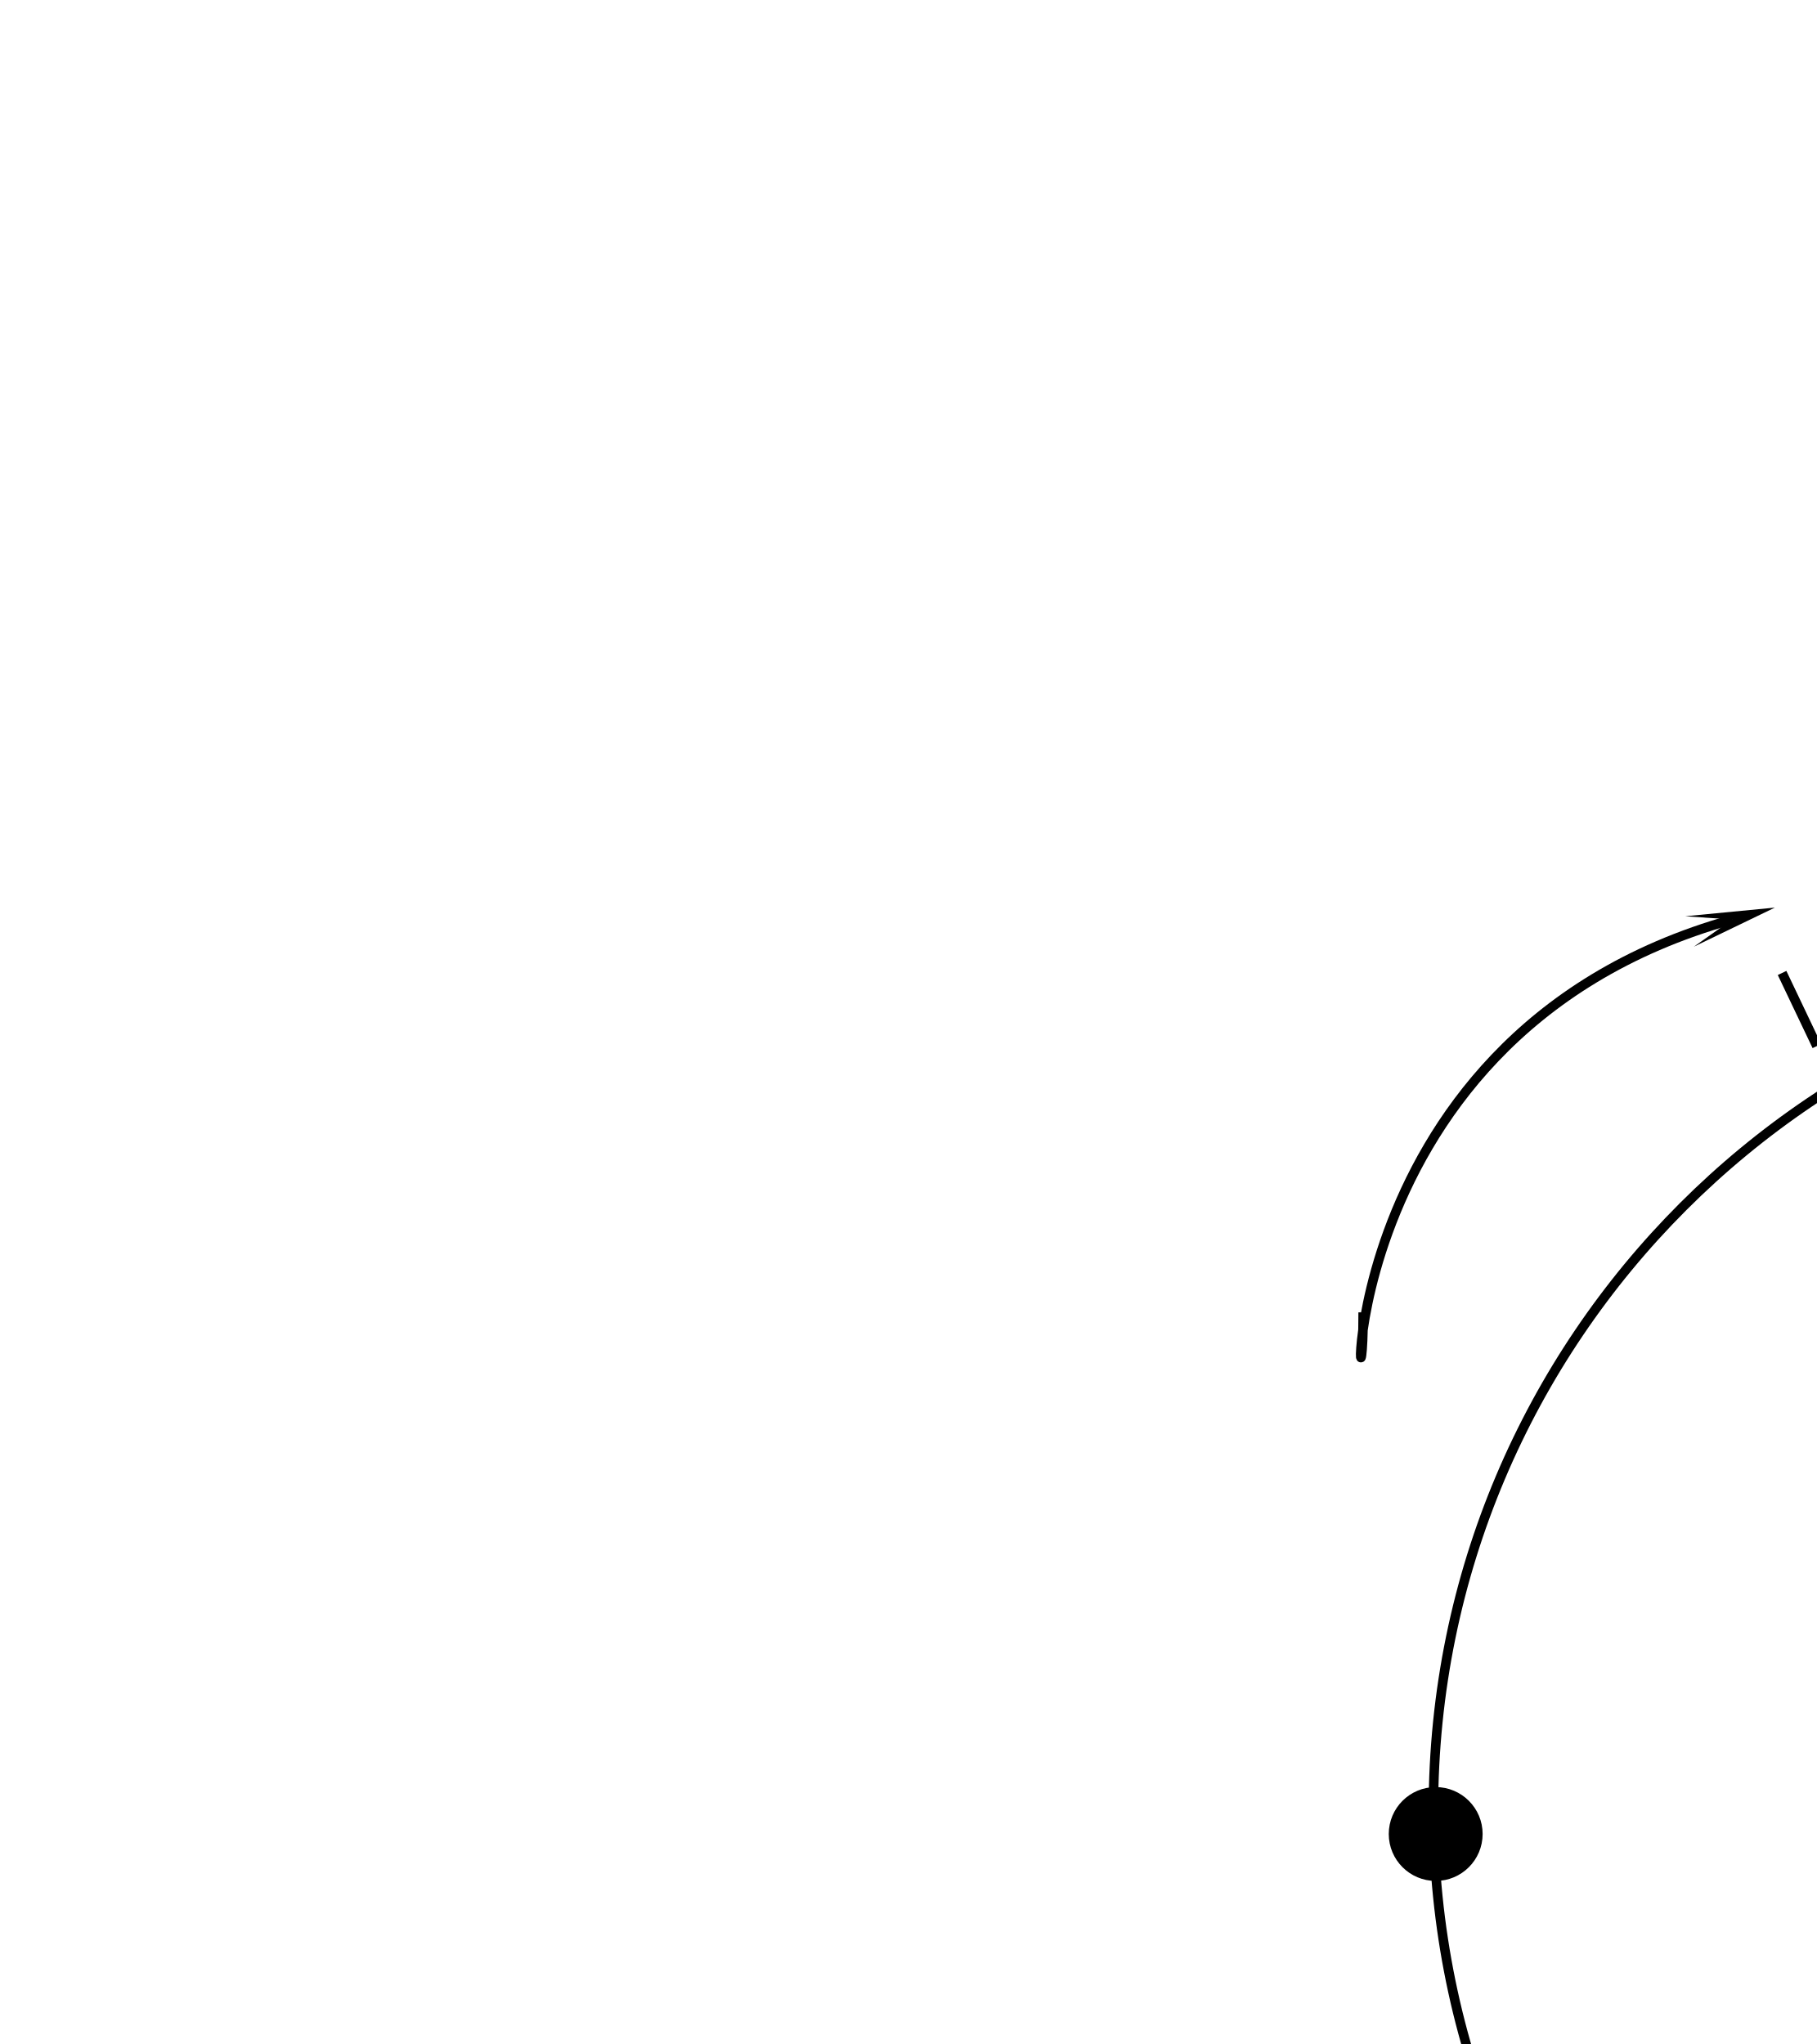
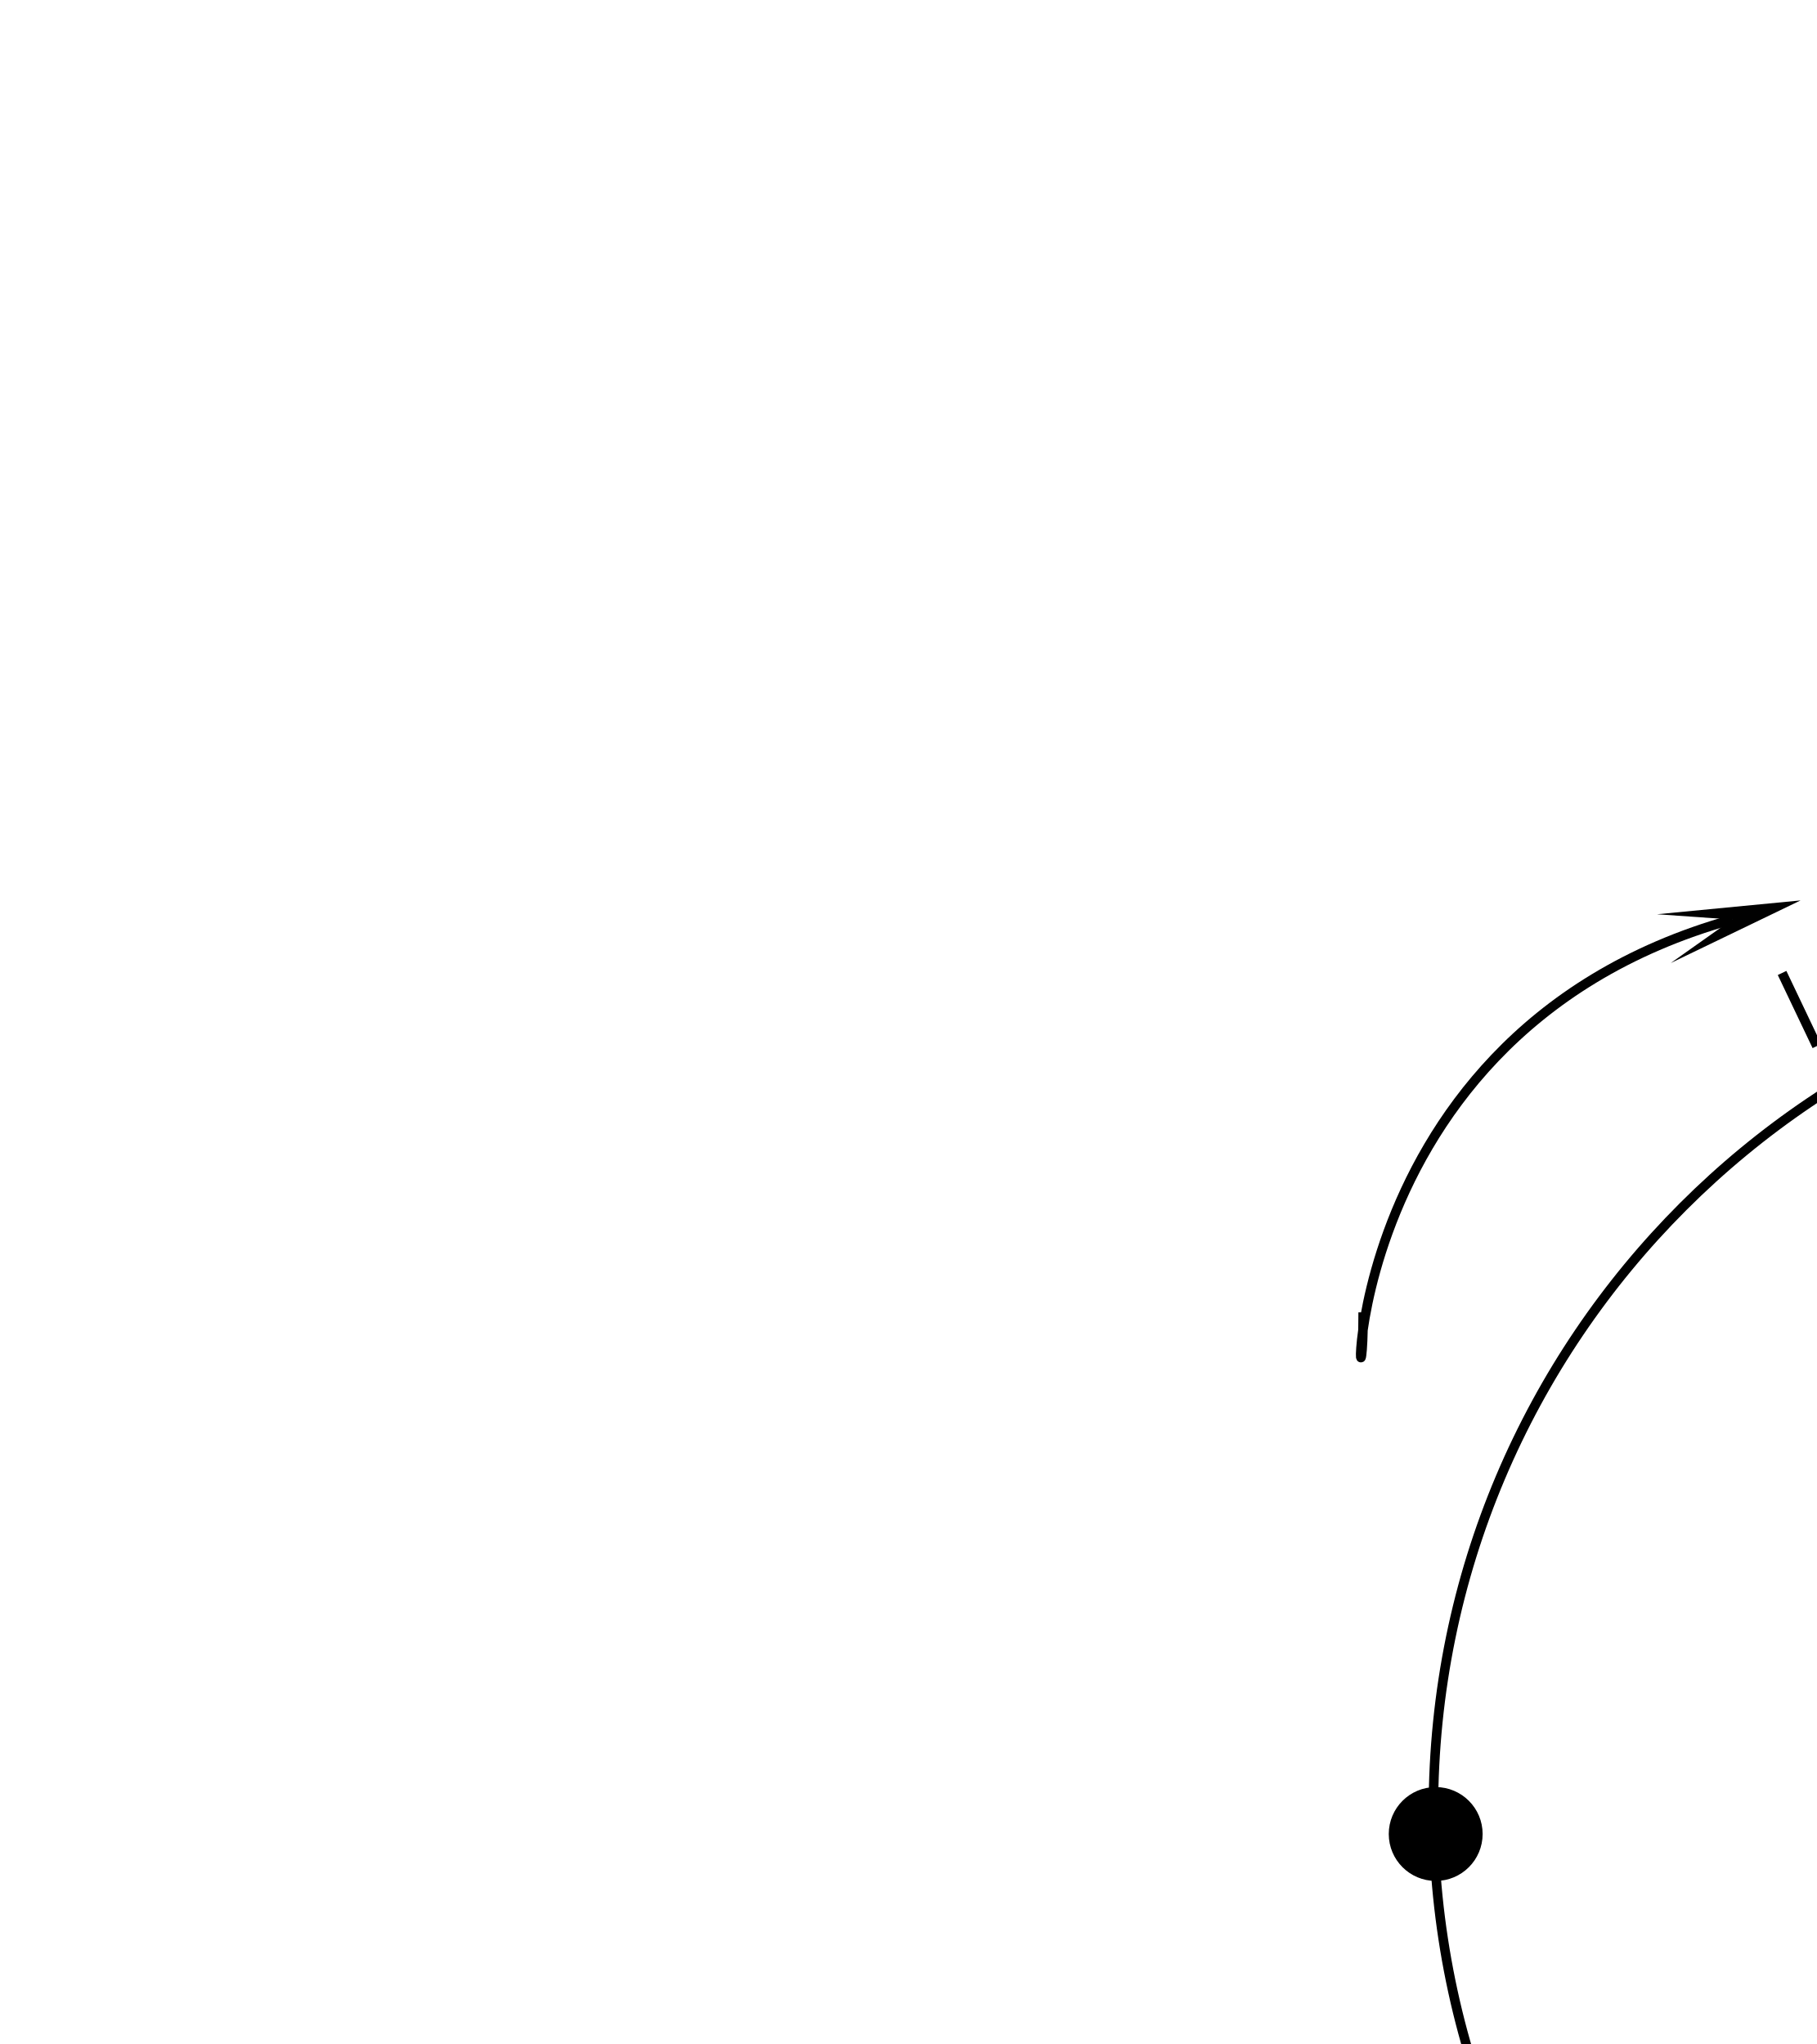
<svg xmlns="http://www.w3.org/2000/svg" xmlns:ns1="http://latexdraw.sourceforge.net/namespaces/latexdraw" version="1.1" baseProfile="full">
  <g>
-     <g ns1:type="circle" id="id1280577463">
+     <g ns1:type="circle" id="id1059793892">
      <circle cx="480.0" cy="380.0" r="179.0" ns1:borderPos="outer" stroke-width="2.0" stroke="black" fill="none" />
    </g>
-     <g ns1:type="joinedLines" id="id962977680">
+     <g ns1:type="joinedLines" id="id1096834857">
      <polyline points="416.063,185.745 420.598,201.089 449.916,192.424 445.381,177.08 449.916,192.424 " stroke-width="2.0" stroke="black" fill="none" ns1:rotationAngle="0.0" />
    </g>
-     <g ns1:type="joinedLines" id="id1034598397">
+     <g ns1:type="joinedLines" id="id575472987">
      <polyline points="469.069,173.054 467.89,189.01 499.803,192.081 500.982,175.411 499.803,191.367 " stroke-width="2.0" stroke="black" fill="none" ns1:rotationAngle="0.0" />
    </g>
-     <g ns1:type="joinedLines" id="id77718118">
+     <g ns1:type="joinedLines" id="id548877396">
      <polyline points="516.076,177.885 511.614,193.251 542.345,202.175 546.807,186.809 542.345,202.175 " stroke-width="2.0" stroke="black" fill="none" ns1:rotationAngle="0.0" />
    </g>
-     <g ns1:type="dot" id="id1257568221" ns1:size="20.0" ns1:dotShape="*" ns1:position="460.74074074074065 202.9629629629629">
+     <g ns1:type="dot" id="id1433099673" ns1:size="20.0" ns1:dotShape="*" ns1:position="460.74074074074065 202.9629629629629">
      <path d="M 469.972 202.963 C 469.972 208.061 465.839 212.194 460.741 212.194 C 455.643 212.194 451.51 208.061 451.51 202.963 C 451.51 197.865 455.643 193.732 460.741 193.732 C 465.839 193.732 469.972 197.865 469.972 202.963 z " fill="black" stroke-linecap="square" stroke-linejoin="butt" stroke-width="1.25" stroke-miterlimit="10.0" stroke-dashoffset="0.0" stroke="black" />
    </g>
-     <g ns1:type="dot" id="id278104365" ns1:size="20.0" ns1:dotShape="*" ns1:position="301.4814814814814 385.1851851851851">
+     <g ns1:type="dot" id="id1119096346" ns1:size="20.0" ns1:dotShape="*" ns1:position="301.4814814814814 385.1851851851851">
      <path d="M 310.712 385.185 C 310.712 390.283 306.579 394.416 301.481 394.416 C 296.383 394.416 292.251 390.283 292.251 385.185 C 292.251 380.087 296.383 375.954 301.481 375.954 C 306.579 375.954 310.712 380.087 310.712 385.185 z " fill="black" stroke-linecap="square" stroke-linejoin="butt" stroke-width="1.25" stroke-miterlimit="10.0" stroke-dashoffset="0.0" stroke="black" />
    </g>
-     <g ns1:type="dot" id="id359451117" ns1:size="20.0" ns1:dotShape="*" ns1:position="383.70370370370364 531.8518518518517">
+     <g ns1:type="dot" id="id1710597156" ns1:size="20.0" ns1:dotShape="*" ns1:position="383.70370370370364 531.8518518518517">
      <path d="M 392.934 531.852 C 392.934 536.95 388.802 541.083 383.704 541.083 C 378.606 541.083 374.473 536.95 374.473 531.852 C 374.473 526.754 378.606 522.621 383.704 522.621 C 388.802 522.621 392.934 526.754 392.934 531.852 z " fill="black" stroke-linecap="square" stroke-linejoin="butt" stroke-width="1.25" stroke-miterlimit="10.0" stroke-dashoffset="0.0" stroke="black" />
    </g>
-     <g ns1:type="dot" id="id1154737099" ns1:size="20.0" ns1:dotShape="*" ns1:position="592.5925925925925 521.4814814814814">
+     <g ns1:type="dot" id="id407985233" ns1:size="20.0" ns1:dotShape="*" ns1:position="592.5925925925925 521.4814814814814">
      <path d="M 601.823 521.481 C 601.823 526.579 597.691 530.712 592.593 530.712 C 587.495 530.712 583.362 526.579 583.362 521.481 C 583.362 516.383 587.495 512.251 592.593 512.251 C 597.691 512.251 601.823 516.383 601.823 521.481 z " fill="black" stroke-linecap="square" stroke-linejoin="butt" stroke-width="1.25" stroke-miterlimit="10.0" stroke-dashoffset="0.0" stroke="black" />
    </g>
-     <g ns1:type="dot" id="id334861324" ns1:size="20.0" ns1:dotShape="*" ns1:position="656.2962962962962 343.70370370370364">
+     <g ns1:type="dot" id="id1466710513" ns1:size="20.0" ns1:dotShape="*" ns1:position="656.2962962962962 343.70370370370364">
      <path d="M 665.527 343.704 C 665.527 348.802 661.394 352.934 656.296 352.934 C 651.198 352.934 647.066 348.802 647.066 343.704 C 647.066 338.606 651.198 334.473 656.296 334.473 C 661.394 334.473 665.527 338.606 665.527 343.704 z " fill="black" stroke-linecap="square" stroke-linejoin="butt" stroke-width="1.25" stroke-miterlimit="10.0" stroke-dashoffset="0.0" stroke="black" />
    </g>
-     <g ns1:type="joinedLines" id="id772311759">
-       <polyline points="560.757,190.52 552.816,204.41 580.597,220.292 588.538,206.402 580.597,220.292 " stroke-width="2.0" stroke="black" fill="none" ns1:rotationAngle="0.0" />
+     <g ns1:type="joinedLines" id="id87355041">
+       <polyline points="559.733,191.256 552.79,205.671 581.621,219.556 588.563,205.141 581.621,219.556 " stroke-width="2.0" stroke="black" fill="none" ns1:rotationAngle="-0.07050177866385071" />
    </g>
-     <g ns1:type="bezierCurve" id="id1527515856">
-       <path d="M 363.75 193.125 C 274.375 218.125 286.25 315.625 286.25 275.625 " stroke-width="2.0" stroke="#010101" fill="none" ns1:rotationAngle="0.0" marker-start="url(#arrow0-1527515856)" />
+     <g ns1:type="bezierCurve" id="id790157387">
+       <path d="M 363.75 193.125 C 274.375 218.125 286.25 315.625 286.25 275.625 " stroke-width="2.0" stroke="#010101" fill="none" ns1:rotationAngle="0.0" marker-start="url(#arrow0-790157387)" />
    </g>
-     <g ns1:type="text" id="id16474119" fill="#010101" ns1:position="bl">
+     <g ns1:type="text" id="id1102631933" fill="#010101" ns1:position="bl">
      <text x="442.734" y="138.695">Step 0</text>
    </g>
-     <g ns1:type="joinedLines" id="id159433923">
+     <g ns1:type="joinedLines" id="id680235265">
      <polyline points="374.22,204.346 381.098,218.793 409.99,205.037 403.113,190.591 409.99,205.037 " stroke-width="2.0" stroke="black" fill="none" ns1:rotationAngle="0.0" />
    </g>
-     <g ns1:type="text" id="id8912006" fill="black" ns1:position="bl">
-       <text x="419.286" y="191.429">$l_{i}$</text>
+     <g ns1:type="rectangle" id="id1452841962" transform="rotate(-17.30542) translate(-75.27896 120.3947)">
+       <rect x="418.857" y="178.143" width="28.714" height="18" ns1:borderPos="outer" stroke-width="2.0" stroke="black" fill="#ff3366" />
    </g>
-     <g ns1:type="text" id="id1592431814" fill="black" ns1:position="bl">
-       <text x="469.286" y="184.286">$l_{i+1}$</text>
+     <g ns1:type="rectangle" id="id556375492" transform="rotate(2.623061) translate(7.729918 -22.36831)">
+       <rect x="469.571" y="171" width="30.143" height="18" ns1:borderPos="outer" stroke-width="2.0" stroke="black" fill="#3300ff" />
    </g>
  </g>
  <defs>
-     <marker overflow="visible" orient="auto" id="arrow0-1527515856">
-       <path d="M 0.0 0.0 L 4.652 1.661 L -4.652 0.0 L 4.652 -1.661 z " ns1:arrSizeNum="2.0" fill="#010101" />
+     <marker overflow="visible" orient="auto" id="arrow0-790157387">
+       <path d="M 0.0 0.0 L 7.452 2.661 L -7.452 0.0 L 7.452 -2.661 z " ns1:arrSizeNum="4.0" fill="#010101" />
    </marker>
  </defs>
</svg>
